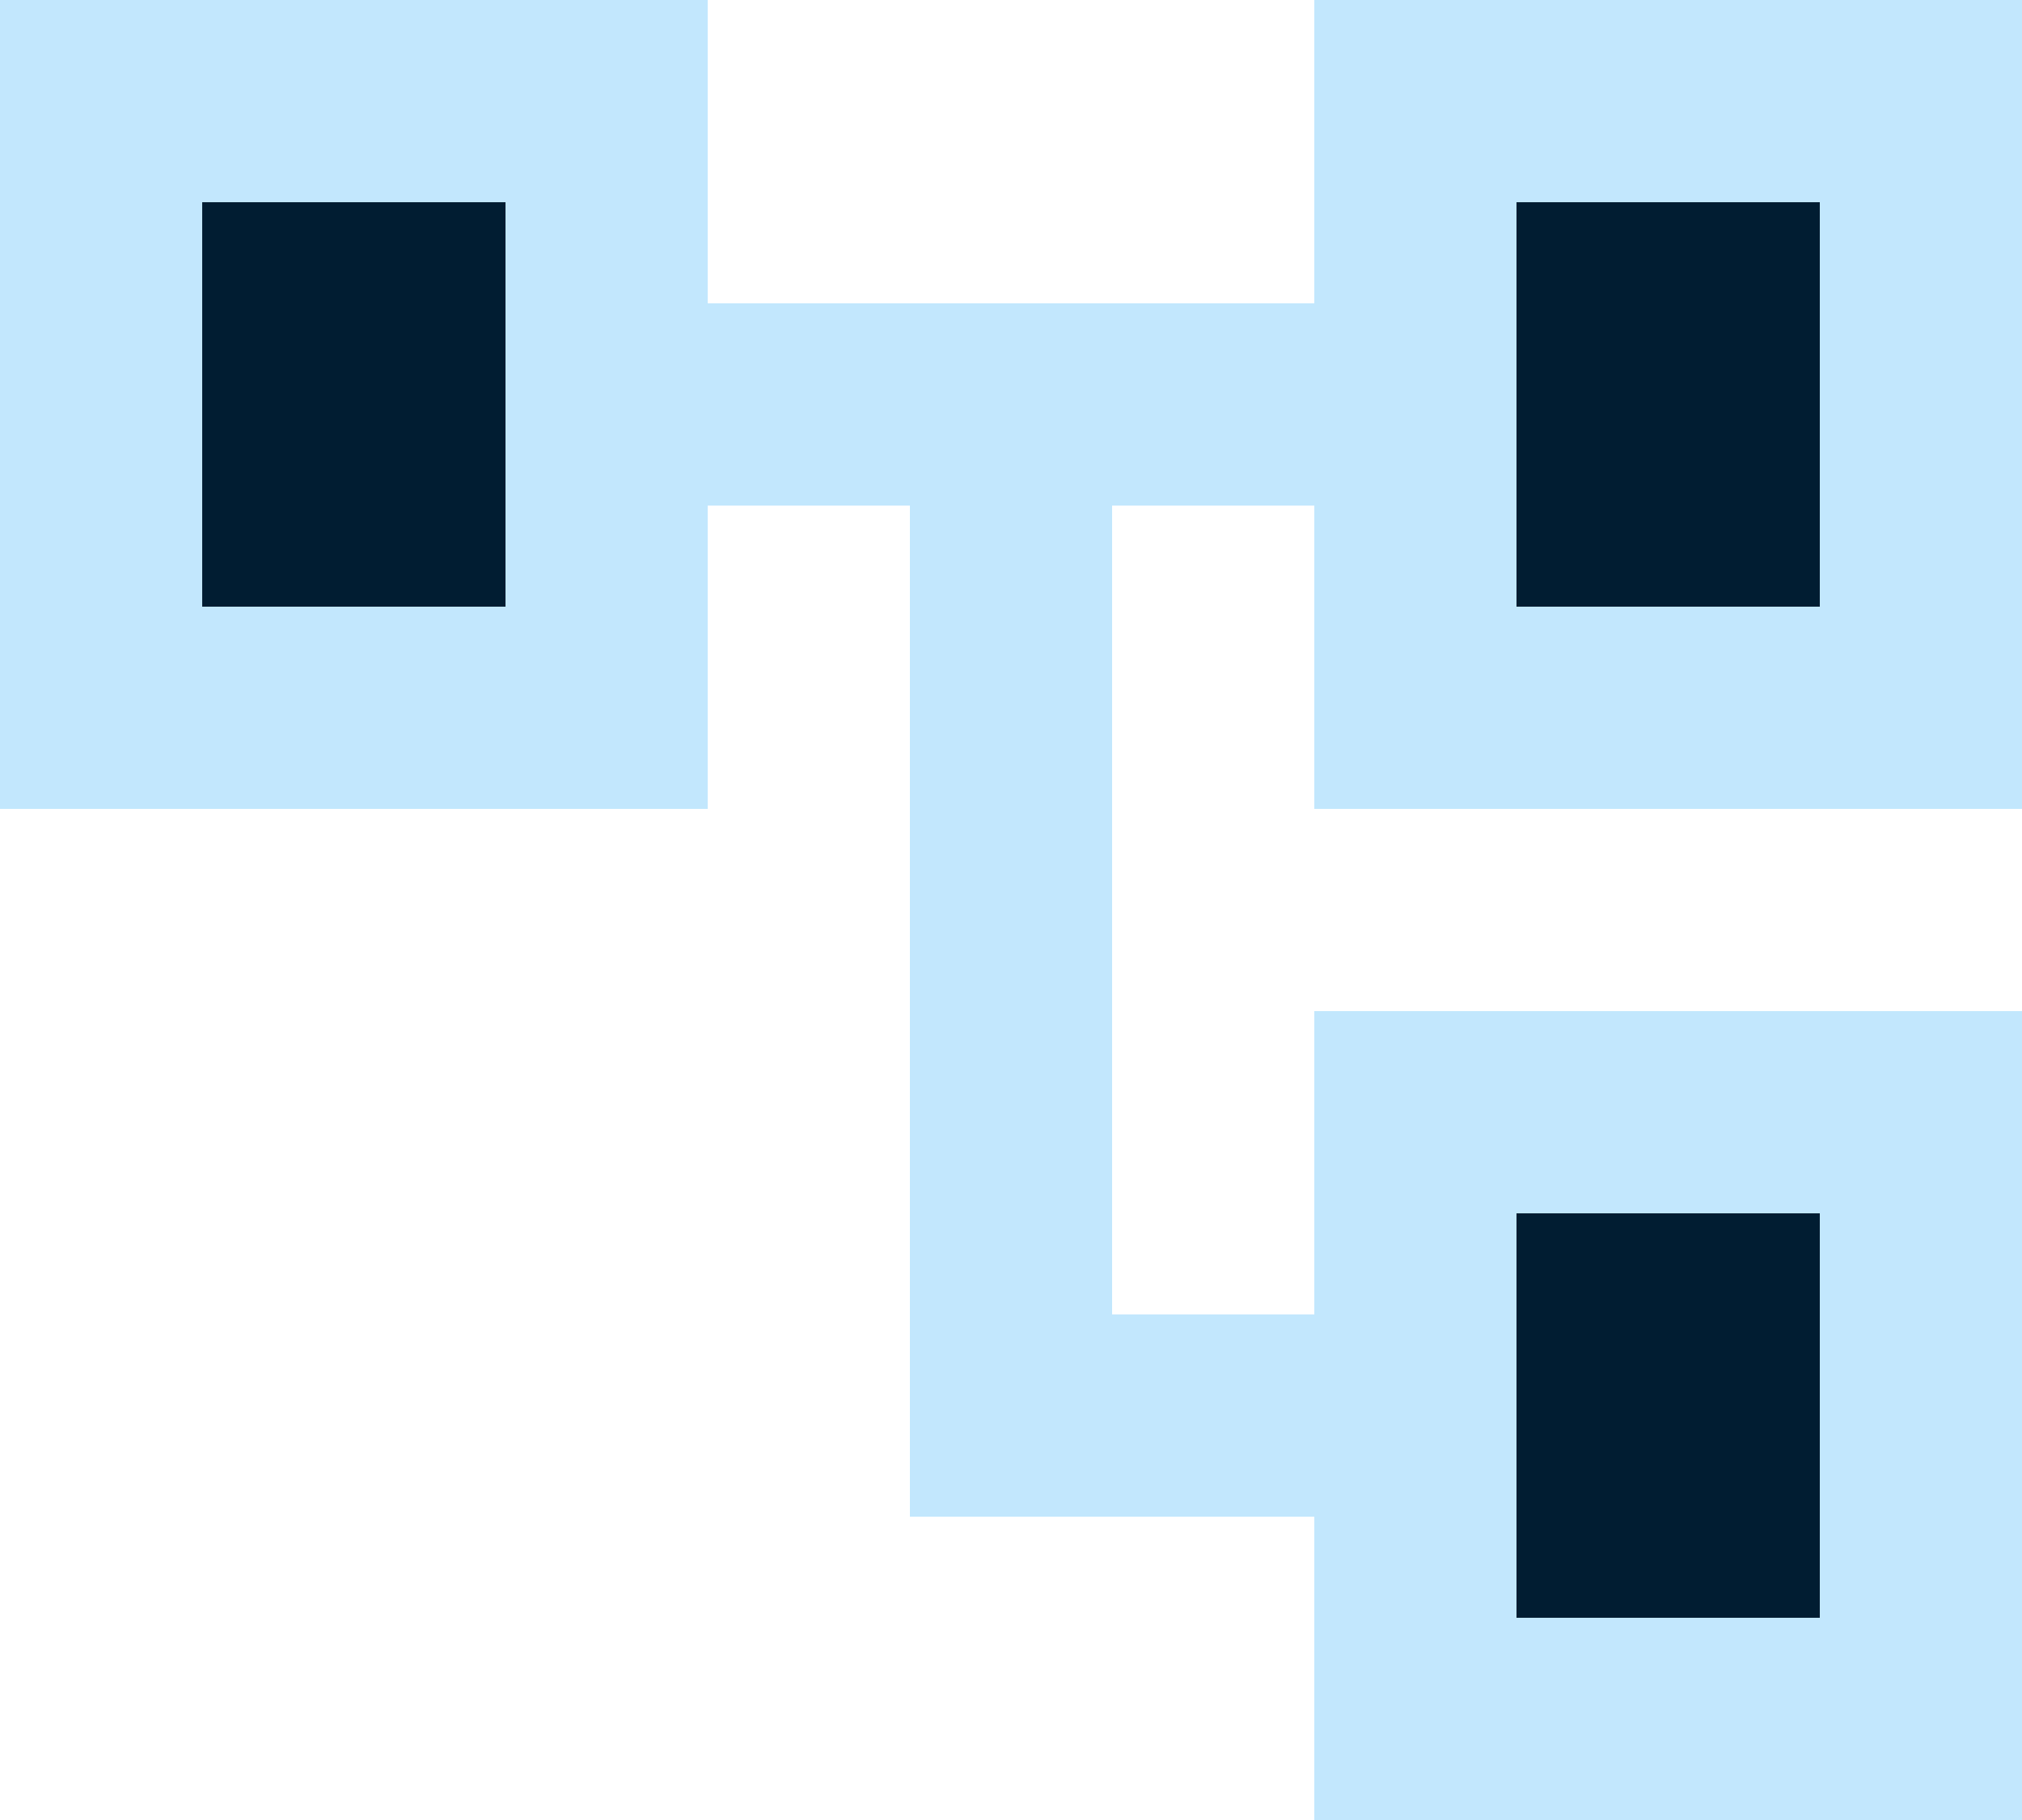
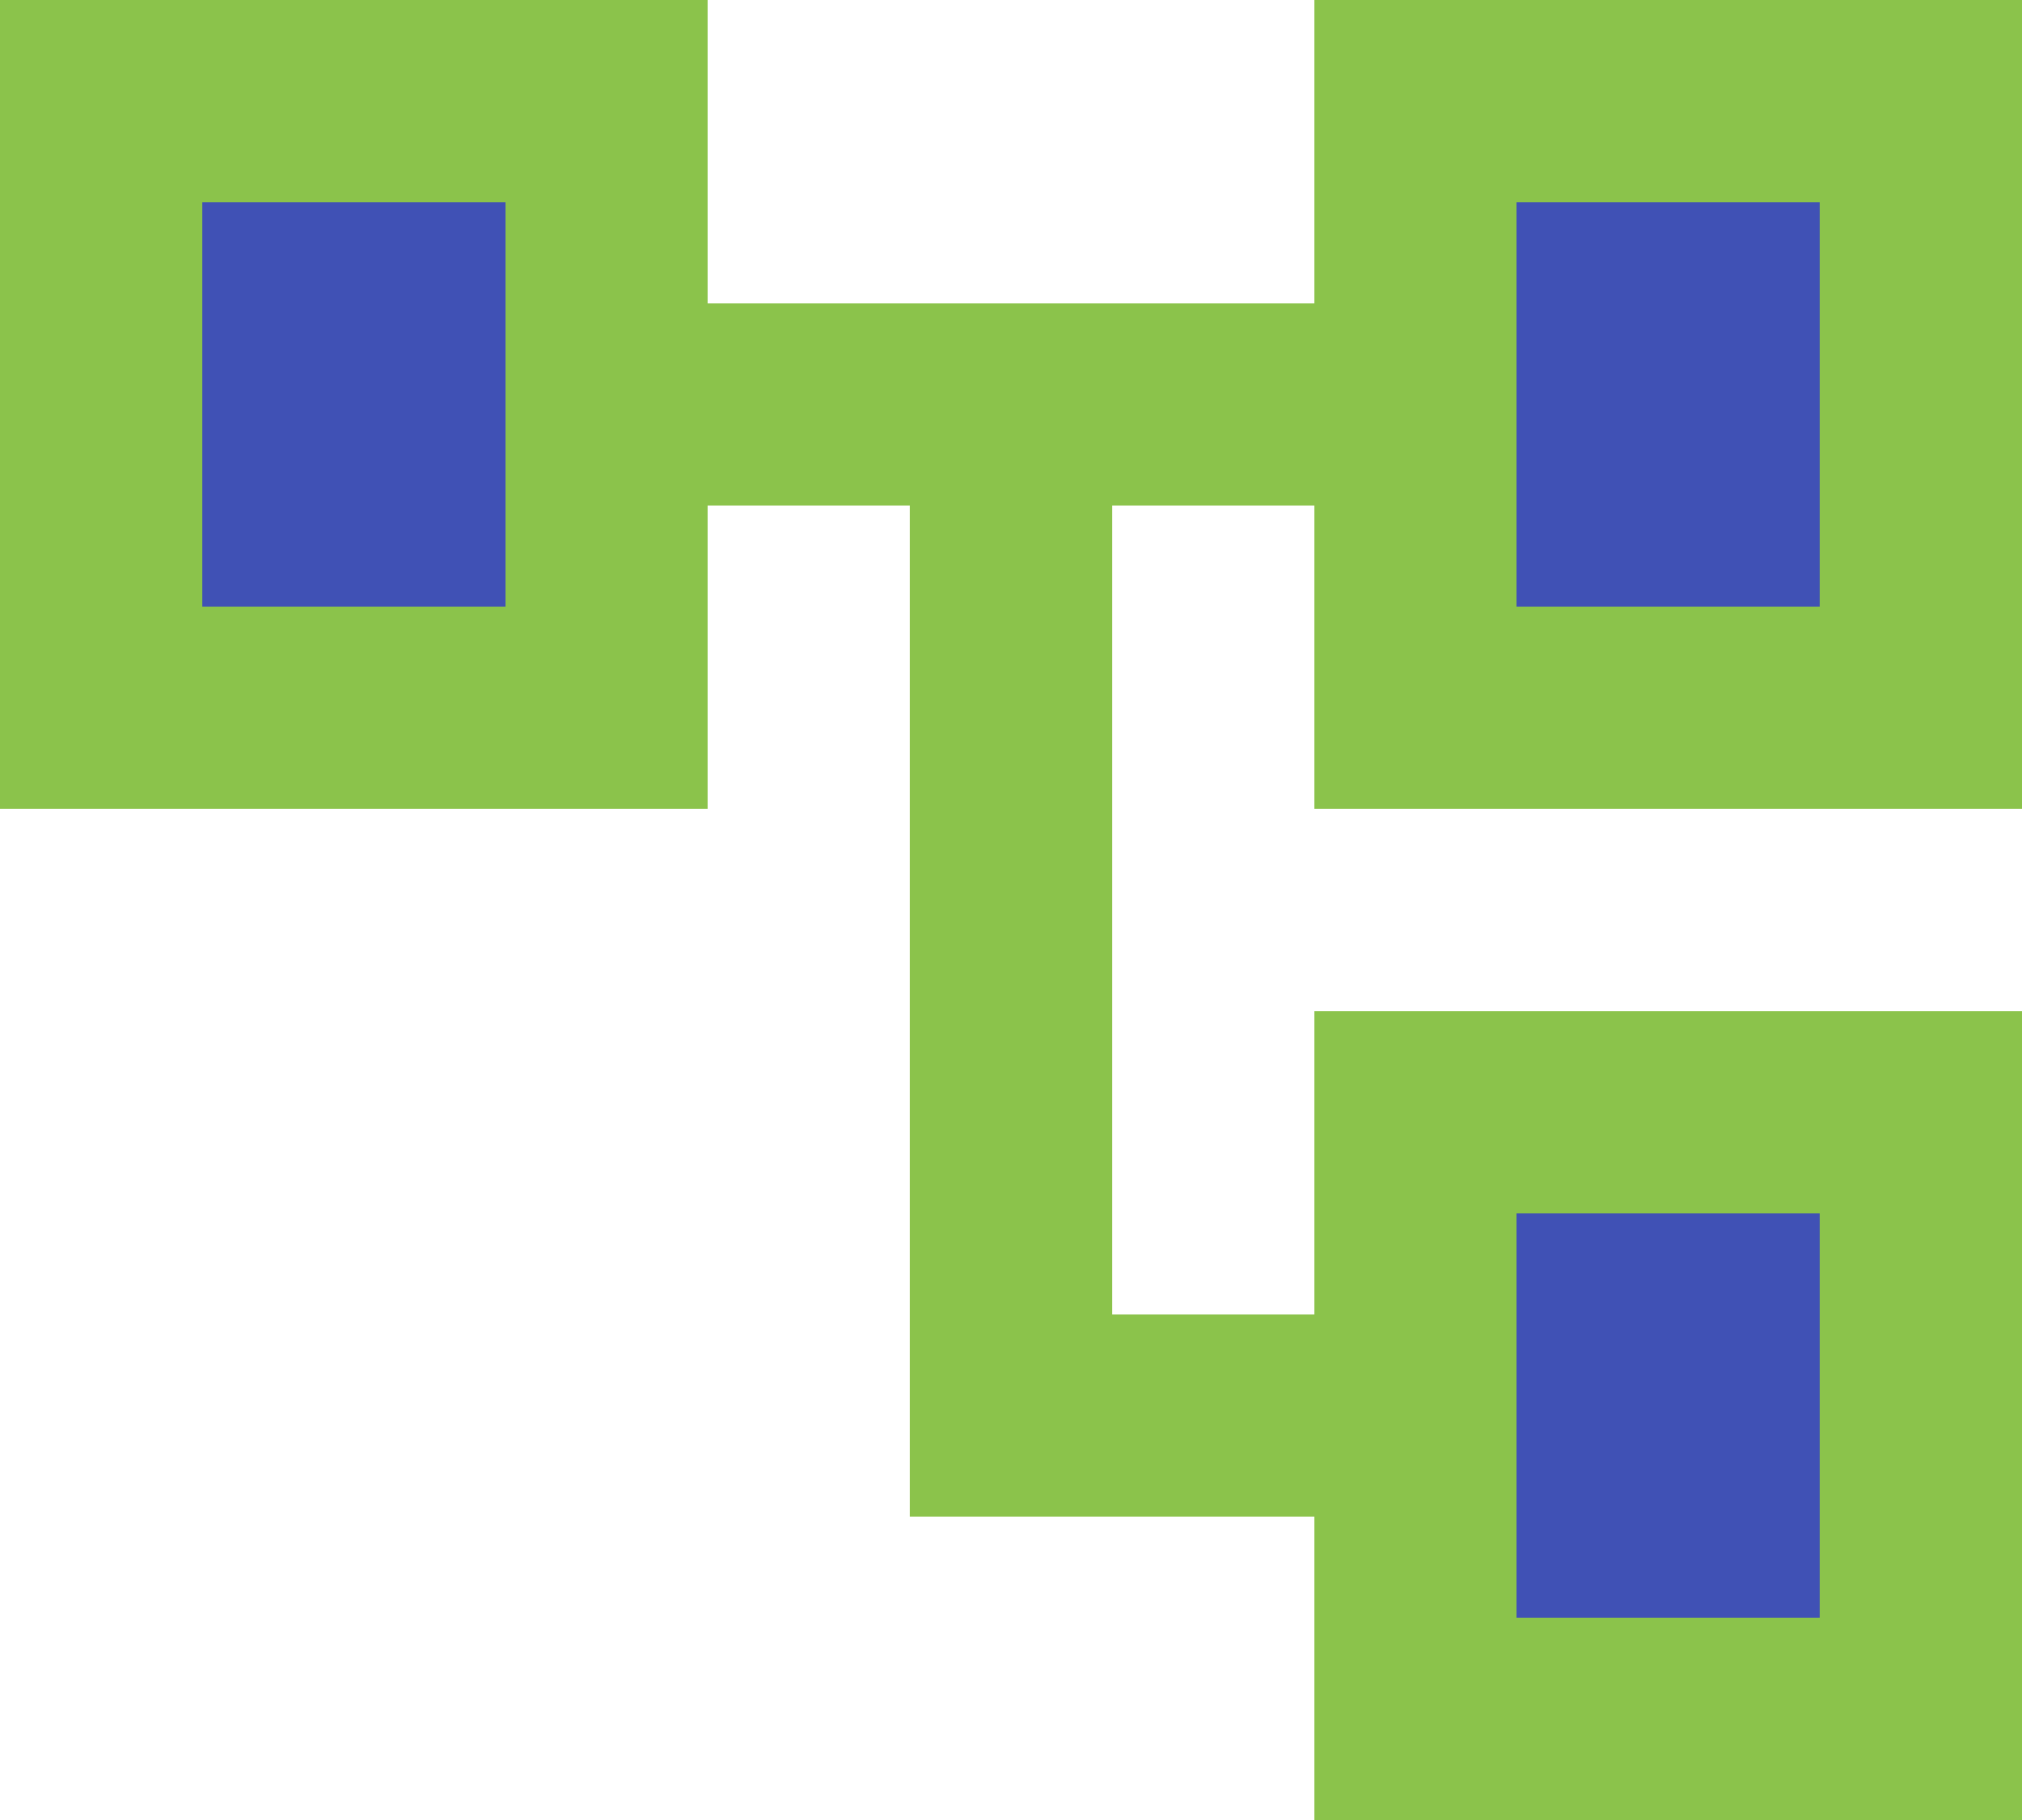
<svg xmlns="http://www.w3.org/2000/svg" enable-background="new 0 0 24 24" height="18" viewBox="0 0 20 18" width="20" fill="#000000" version="1.1" id="svg3">
  <defs id="defs3" />
-   <path d="M 20,8 V 0 H 13 V 3 H 7 V 0 h -7 v 8 h 7 V 5 h 2 v 10 h 4 v 3 H 20 v -8 h -7 v 3 h -2 V 5 h 2 V 8 Z M 5,6 h -3 V 2 h 3 z M 15,12 H 18 v 4 h -3 z m 0,-10 H 18 v 4 h -3 z" id="path1" style="fill:#c2e7fd;fill-opacity:1" />
-   <polyline opacity="0.3" points="7,5 7,9 4,9 4,5 7,5" id="polyline1" transform="translate(-1.999999,-3)" style="opacity:1;fill:#011d32;fill-opacity:1" />
-   <polyline opacity="0.3" points="20,5 20,9 17,9 17,5 20,5" id="polyline2" transform="translate(-1.999999,-3)" style="opacity:1;fill:#011d32;fill-opacity:1" />
-   <polyline opacity="0.3" points="20,15 20,19 17,19 17,15 20,15" id="polyline3" transform="translate(-1.999999,-3)" style="opacity:1;fill:#011d32;fill-opacity:1" />
-   <path d="m 44.815,8.088 v -8 h -7 v 3 h -6 v -3 h -7 v 8 h 7 v -3 h 2 v 10 h 4 v 3 h 7 v -8 h -7 v 3 h -2 V 5.088 h 2 v 3 z m -15,-2 h -3 v -4 h 3 z m 10,6 h 3 v 4 h -3 z m 0,-10 h 3 v 4 h -3 z" id="path1-6" style="fill:#011d32;fill-opacity:1" />
-   <polyline opacity="0.3" points="7,5 7,9 4,9 4,5 7,5" id="polyline1-2" transform="translate(22.81543,-2.911846)" style="opacity:1;fill:#c2e7fd;fill-opacity:1" />
-   <polyline opacity="0.3" points="20,5 20,9 17,9 17,5 20,5" id="polyline2-9" transform="translate(22.81543,-2.911846)" style="opacity:1;fill:#c2e7fd;fill-opacity:1" />
-   <polyline opacity="0.3" points="20,15 20,19 17,19 17,15 20,15" id="polyline3-1" transform="translate(22.81543,-2.911846)" style="opacity:1;fill:#c2e7fd;fill-opacity:1" />
+   <path d="M 20,8 V 0 H 13 V 3 H 7 V 0 h -7 v 8 h 7 V 5 h 2 v 10 h 4 v 3 H 20 v -8 h -7 v 3 h -2 V 5 h 2 V 8 Z M 5,6 h -3 V 2 h 3 z M 15,12 H 18 v 4 h -3 z m 0,-10 H 18 v 4 h -3 z" id="path1" style="fill:#8bc34b;fill-opacity:1" />
+   <polyline opacity="0.3" points="7,5 7,9 4,9 4,5 7,5" id="polyline1" transform="translate(-1.999999,-3)" style="opacity:1;fill:#4051b5;fill-opacity:1" />
+   <polyline opacity="0.3" points="20,5 20,9 17,9 17,5 20,5" id="polyline2" transform="translate(-1.999999,-3)" style="opacity:1;fill:#4051b5;fill-opacity:1" />
+   <polyline opacity="0.3" points="20,15 20,19 17,19 17,15 20,15" id="polyline3" transform="translate(-1.999999,-3)" style="opacity:1;fill:#4051b5;fill-opacity:1" />
</svg>
